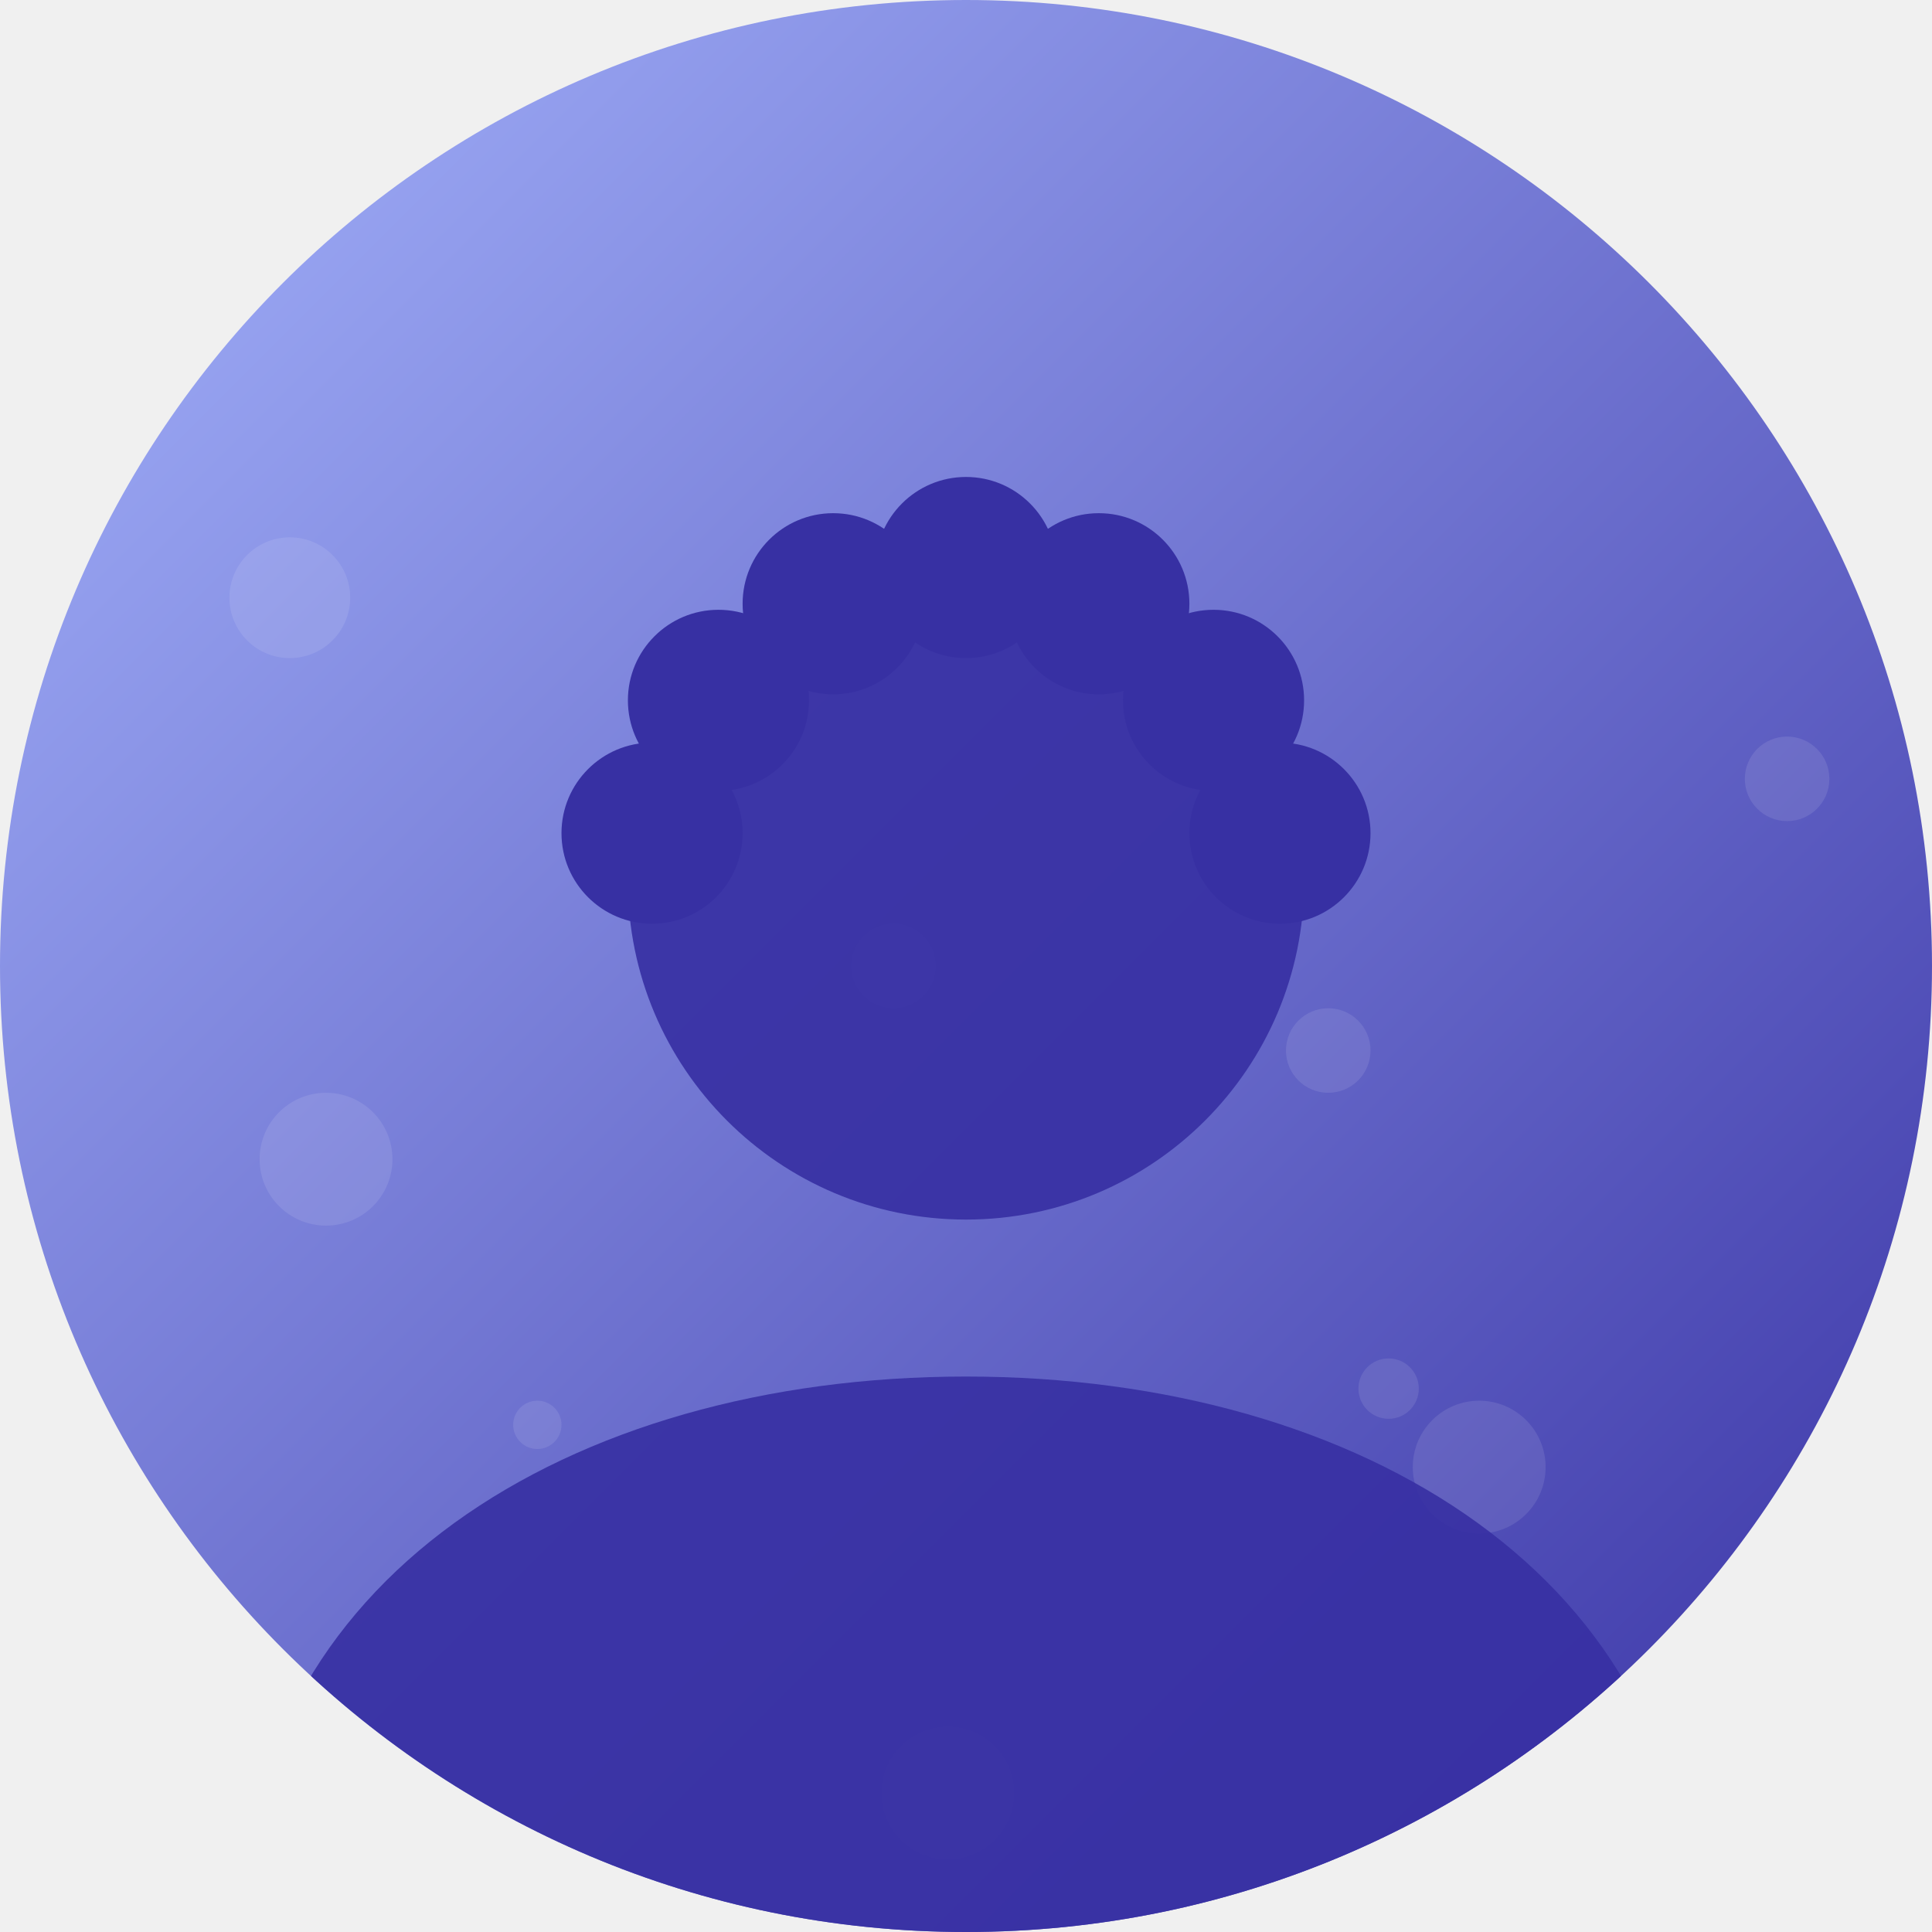
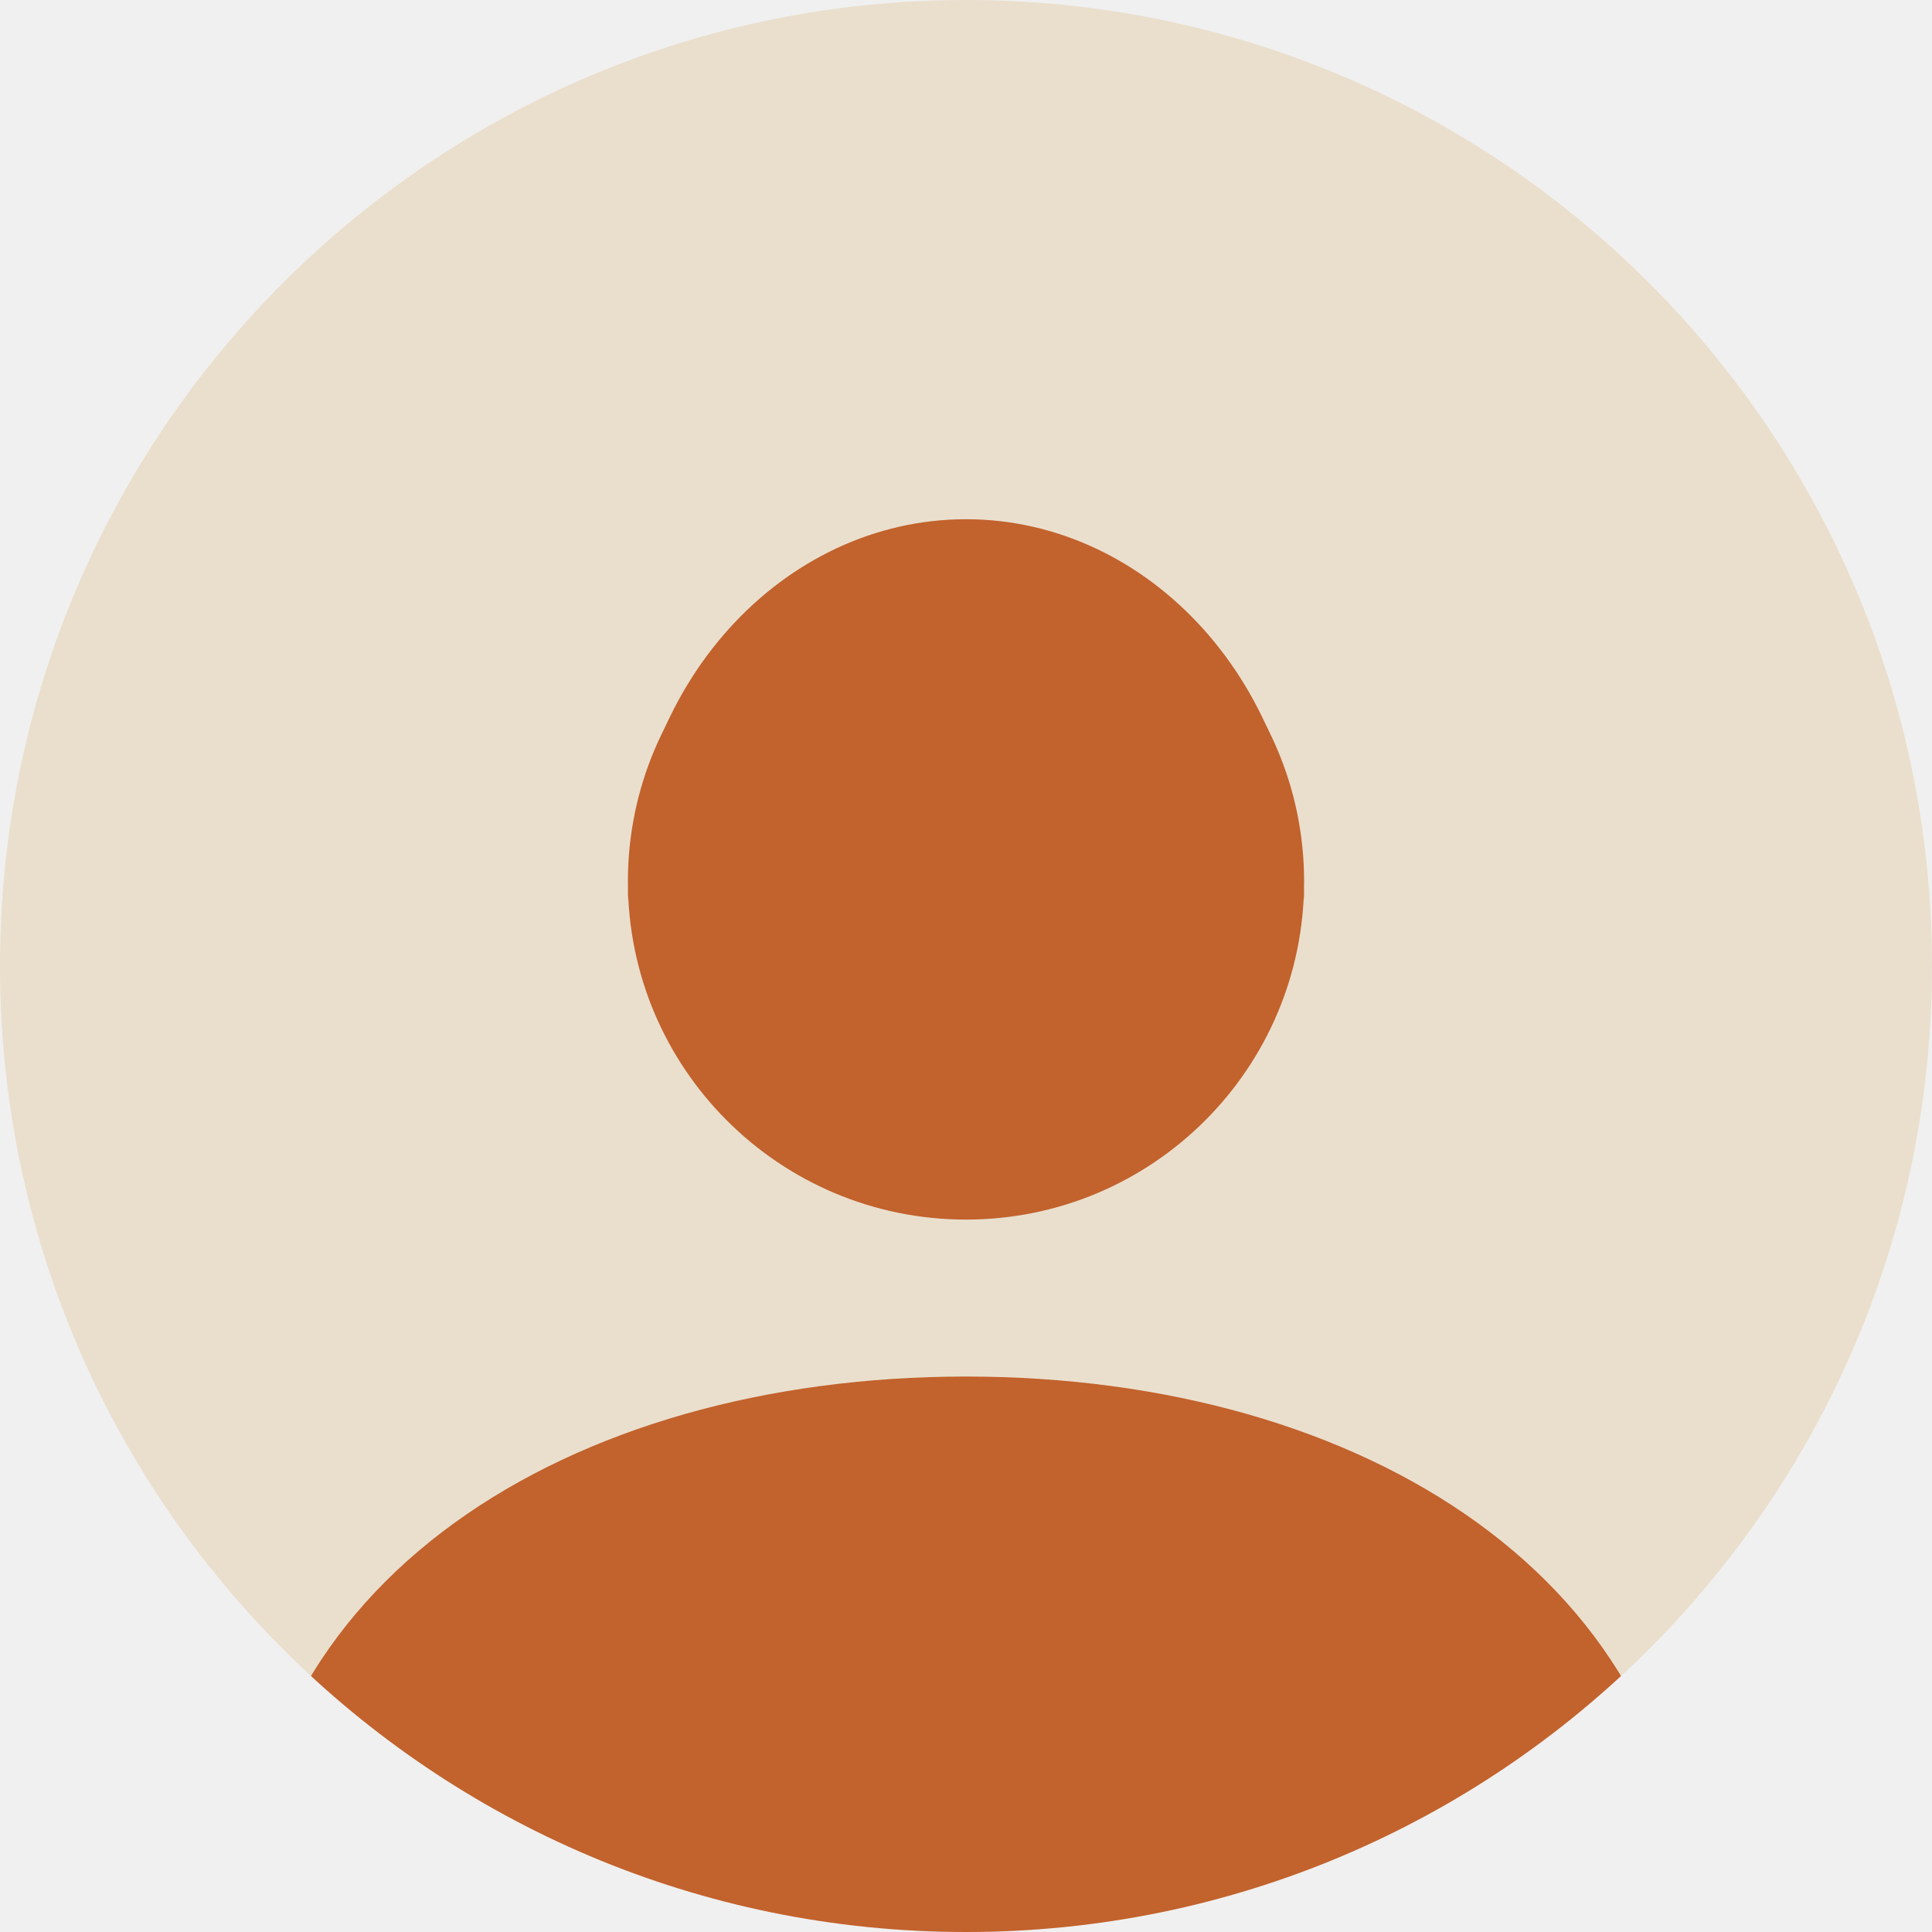
- <svg xmlns="http://www.w3.org/2000/svg" viewBox="0 0 320 320" width="320" height="320" role="img" aria-hidden="true">
+ <svg xmlns="http://www.w3.org/2000/svg" viewBox="0 0 320 320" width="320" height="320" aria-hidden="true">
  <defs>
-     <linearGradient id="bg7" x1="0" y1="0" x2="1" y2="1">
-       <stop offset="0" stop-color="#a5b4fc" />
-       <stop offset="1" stop-color="#3730a3" />
-     </linearGradient>
-     <clipPath id="cl7">
+     <clipPath id="c">
      <circle cx="160" cy="160" r="160" />
    </clipPath>
  </defs>
-   <g clip-path="url(#cl7)">
-     <rect width="320" height="320" fill="url(#bg7)" />
-     <circle cx="157" cy="297" r="11" fill="#ffffff" opacity="0.10" />
-     <circle cx="54" cy="192" r="11" fill="#ffffff" opacity="0.10" />
-     <circle cx="245" cy="243" r="11" fill="#ffffff" opacity="0.10" />
-     <circle cx="89" cy="236" r="4" fill="#ffffff" opacity="0.10" />
-     <circle cx="48" cy="99" r="10" fill="#ffffff" opacity="0.10" />
-     <circle cx="296" cy="129" r="7" fill="#ffffff" opacity="0.10" />
-     <circle cx="230" cy="230" r="5" fill="#ffffff" opacity="0.10" />
-     <circle cx="148" cy="160" r="7" fill="#ffffff" opacity="0.10" />
-     <circle cx="220" cy="174" r="7" fill="#ffffff" opacity="0.10" />
-     <path d="M40 320c0-58 54-92 120-92s120 34 120 92z" fill="#3730a3" opacity="0.92" />
-     <circle cx="160" cy="146" r="56" fill="#3730a3" opacity="0.92" />
-     <circle cx="212" cy="138" r="15" fill="#3730a3" />
-     <circle cx="201" cy="116" r="15" fill="#3730a3" />
-     <circle cx="182" cy="100" r="15" fill="#3730a3" />
-     <circle cx="160" cy="94" r="15" fill="#3730a3" />
-     <circle cx="138" cy="100" r="15" fill="#3730a3" />
-     <circle cx="119" cy="116" r="15" fill="#3730a3" />
-     <circle cx="108" cy="138" r="15" fill="#3730a3" />
+   <g clip-path="url(#c)" fill="#C2622D">
+     <rect width="320" height="320" fill="#EADFCD" />
+     <path d="M40 320c0-58 54-92 120-92s120 34 120 92z" />
+     <circle cx="160" cy="146" r="56" />
+     <path d="M104 150c0-37 26-64 56-64s56 27 56 64c0-16-16-24-56-24s-56 8-56 24z" />
  </g>
</svg>
